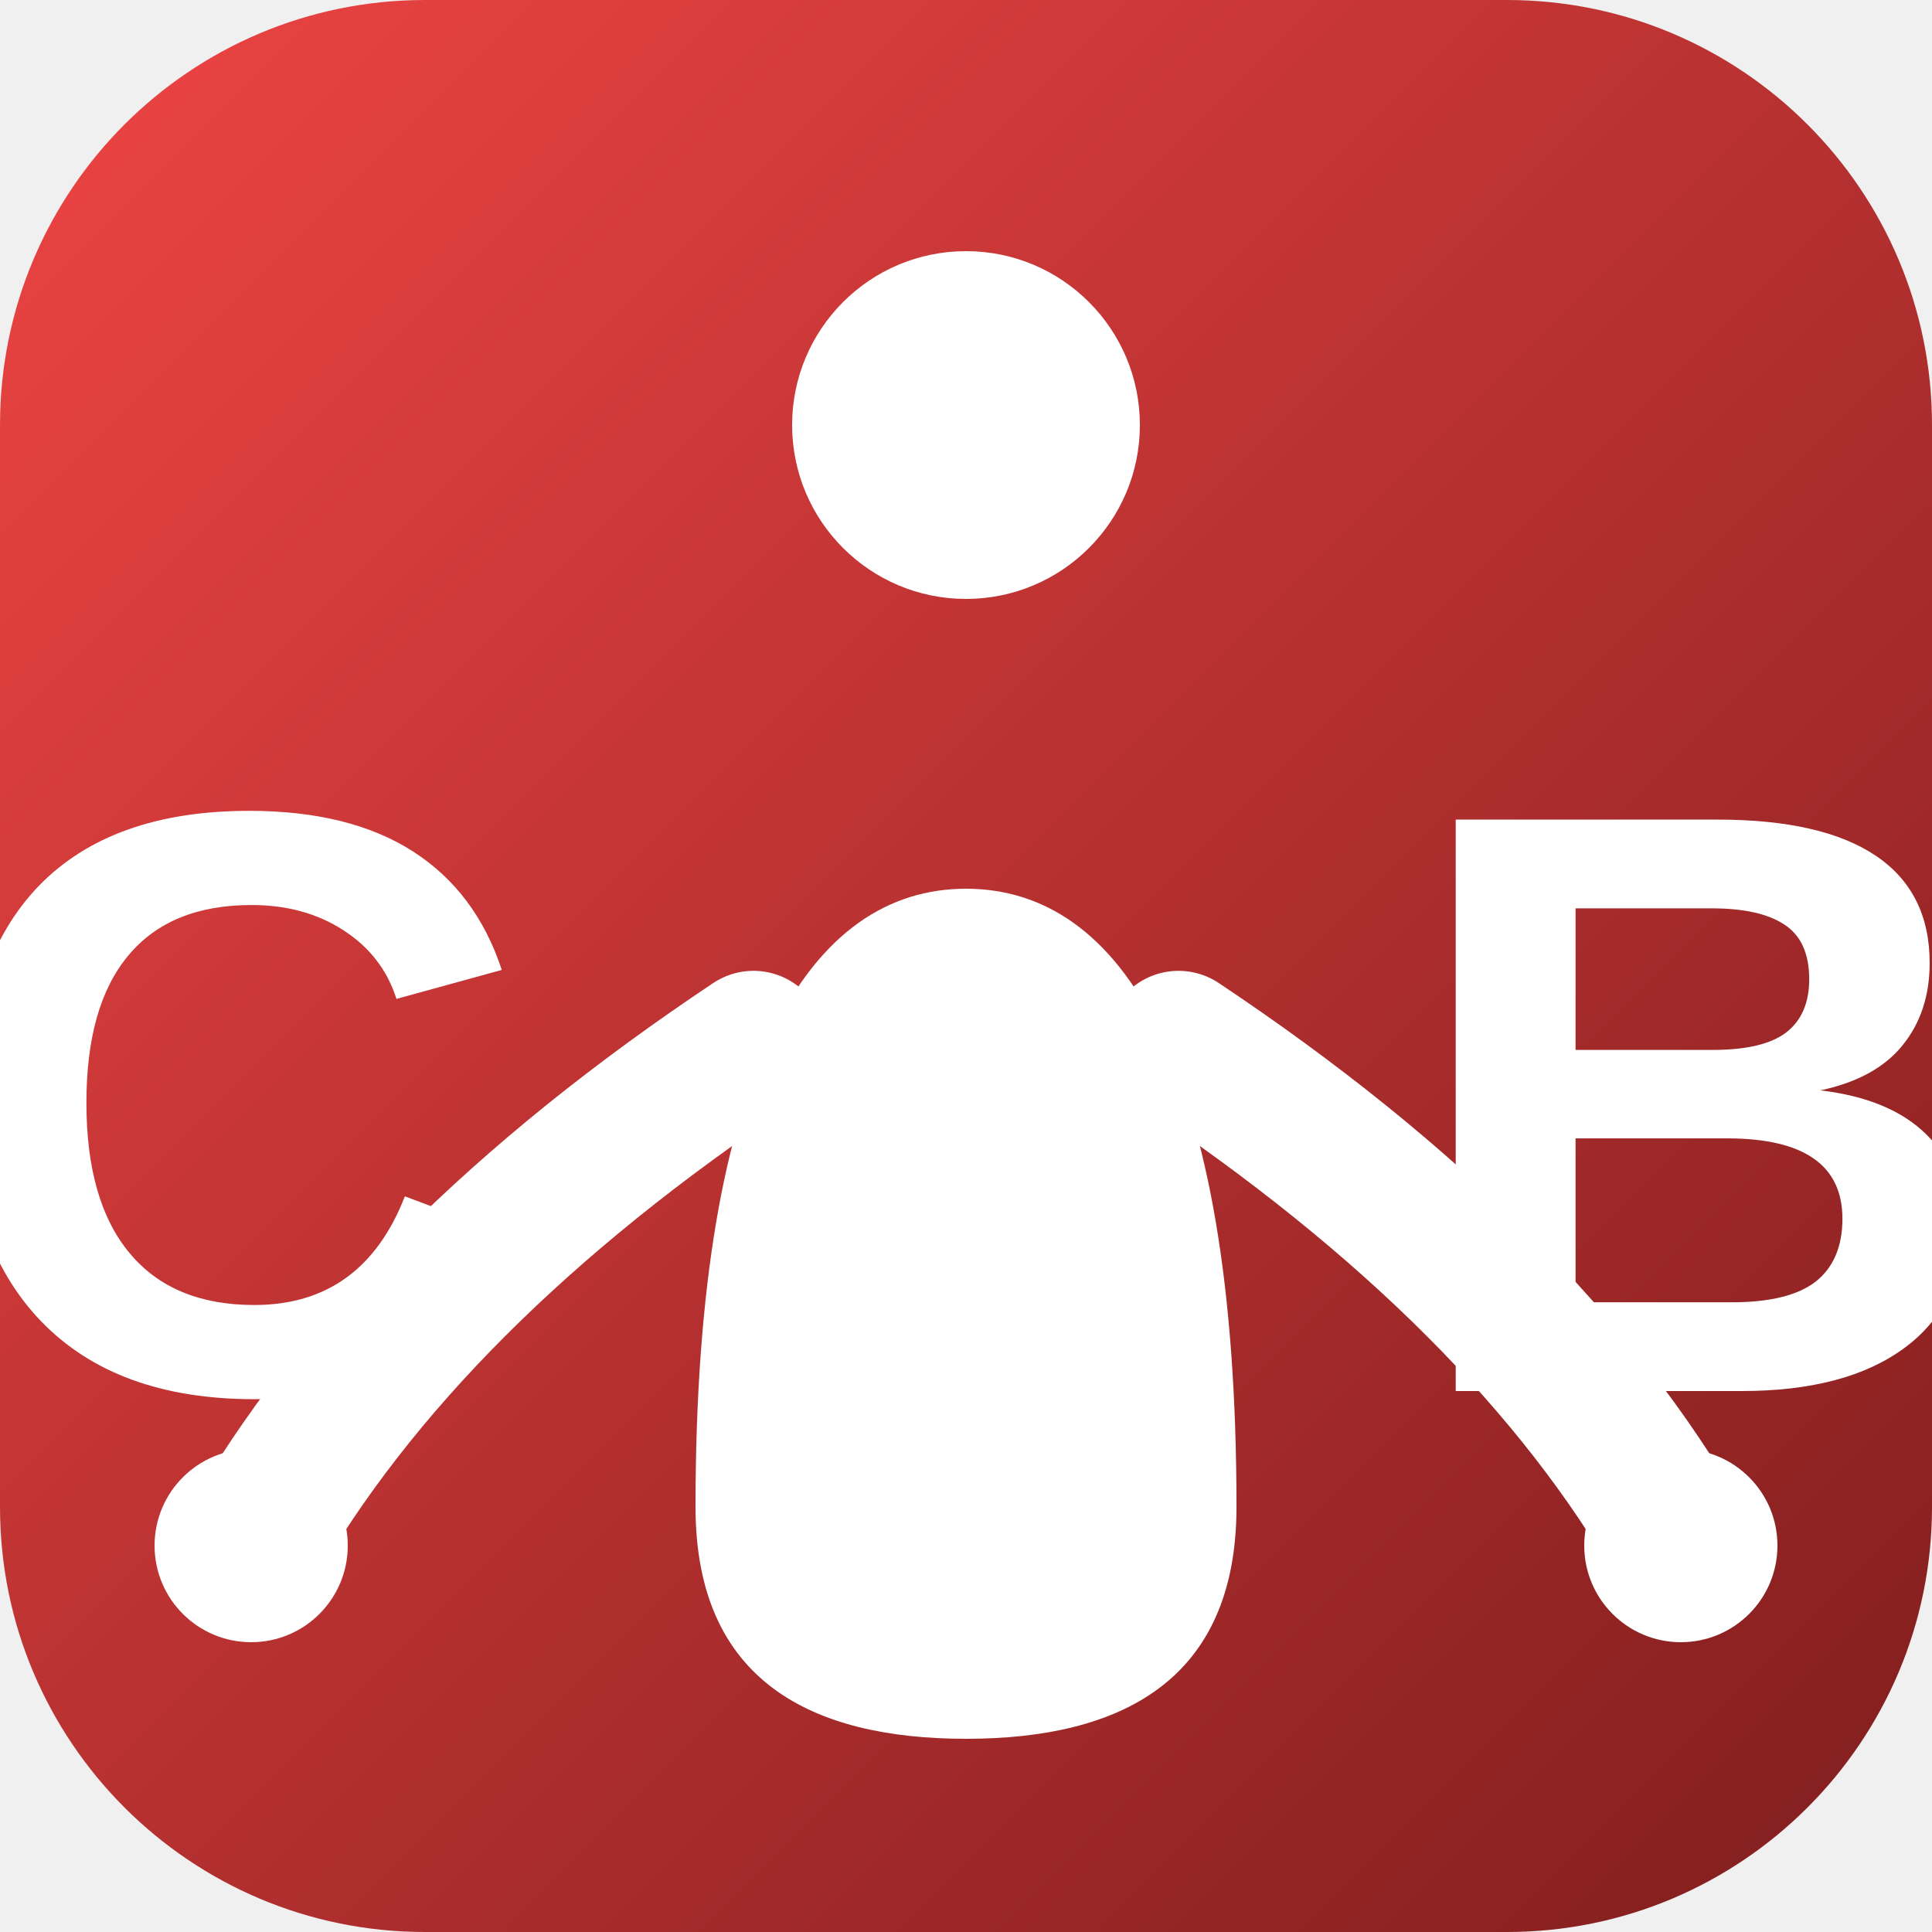
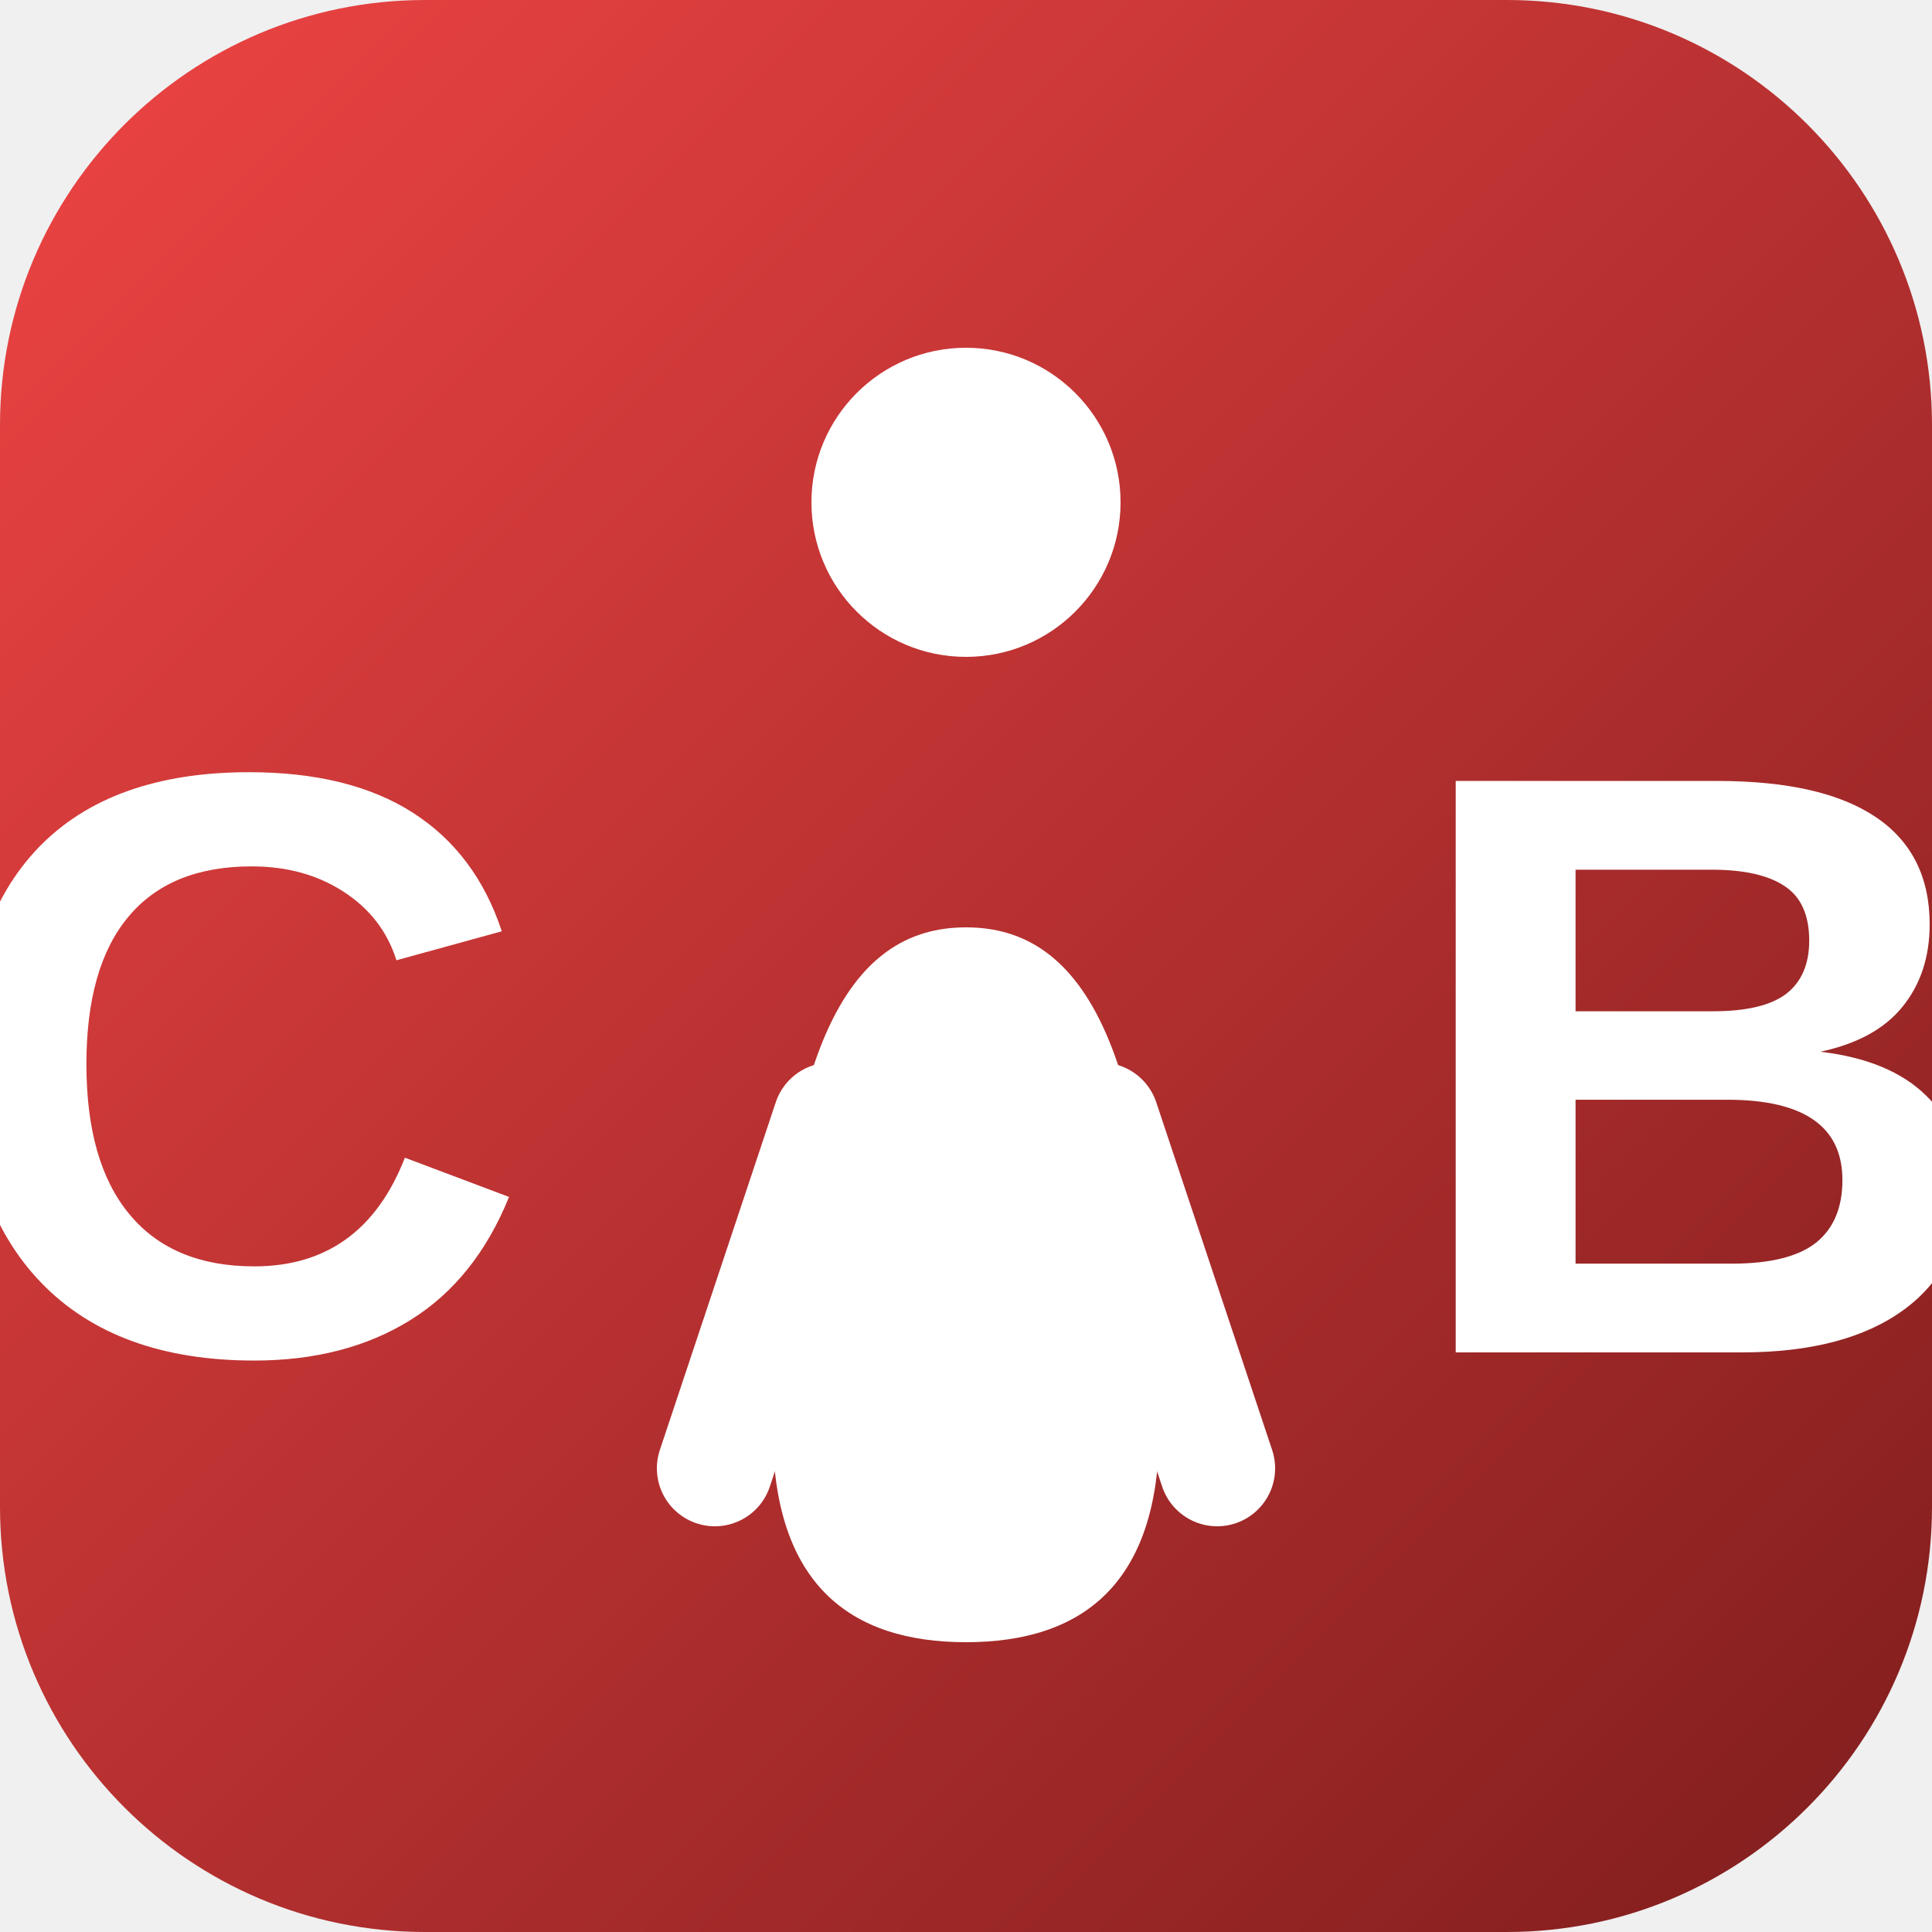
<svg xmlns="http://www.w3.org/2000/svg" viewBox="0 0 100 100">
  <defs>
    <linearGradient id="cb-g" x1="0%" y1="0%" x2="100%" y2="100%">
      <stop offset="0%" stop-color="#ef4444" />
      <stop offset="100%" stop-color="#7f1d1d" />
    </linearGradient>
  </defs>
  <rect width="100" height="100" rx="22" fill="url(#cb-g)" />
-   <g stroke="#ffffff" stroke-width="7.5" stroke-linecap="round" fill="none">
-     <path d="M39 54 Q21 66 13 80" />
-     <path d="M61 54 Q79 66 87 80" />
+   <g stroke="#ffffff" stroke-width="6" stroke-linecap="round" fill="none">
+     <path d="M43 58 L37 76" />
+     <path d="M57 58 L63 76" />
  </g>
-   <circle cx="13" cy="80" r="5" fill="#ffffff" />
-   <circle cx="87" cy="80" r="5" fill="#ffffff" />
-   <circle cx="50" cy="22" r="9" fill="#ffffff" />
-   <path d="M36 78 C36 55 42 46 50 46 C58 46 64 55 64 78 C64 87 58 90 50 90 C42 90 36 87 36 78 Z" fill="#ffffff" />
-   <text x="12" y="72" font-family="Arial, Helvetica, sans-serif" font-weight="900" font-size="43" fill="#ffffff" text-anchor="middle">C</text>
-   <text x="88" y="72" font-family="Arial, Helvetica, sans-serif" font-weight="900" font-size="43" fill="#ffffff" text-anchor="middle">B</text>
+   <circle cx="50" cy="26" r="8" fill="#ffffff" />
+   <path d="M40 74 C40 54 44 48 50 48 C56 48 60 54 60 74 C60 82 56 85 50 85 C44 85 40 82 40 74 Z" fill="#ffffff" />
+   <text x="12" y="70" font-family="Arial, Helvetica, sans-serif" font-weight="900" font-size="43" fill="#ffffff" text-anchor="middle">C</text>
+   <text x="88" y="70" font-family="Arial, Helvetica, sans-serif" font-weight="900" font-size="43" fill="#ffffff" text-anchor="middle">B</text>
</svg>
